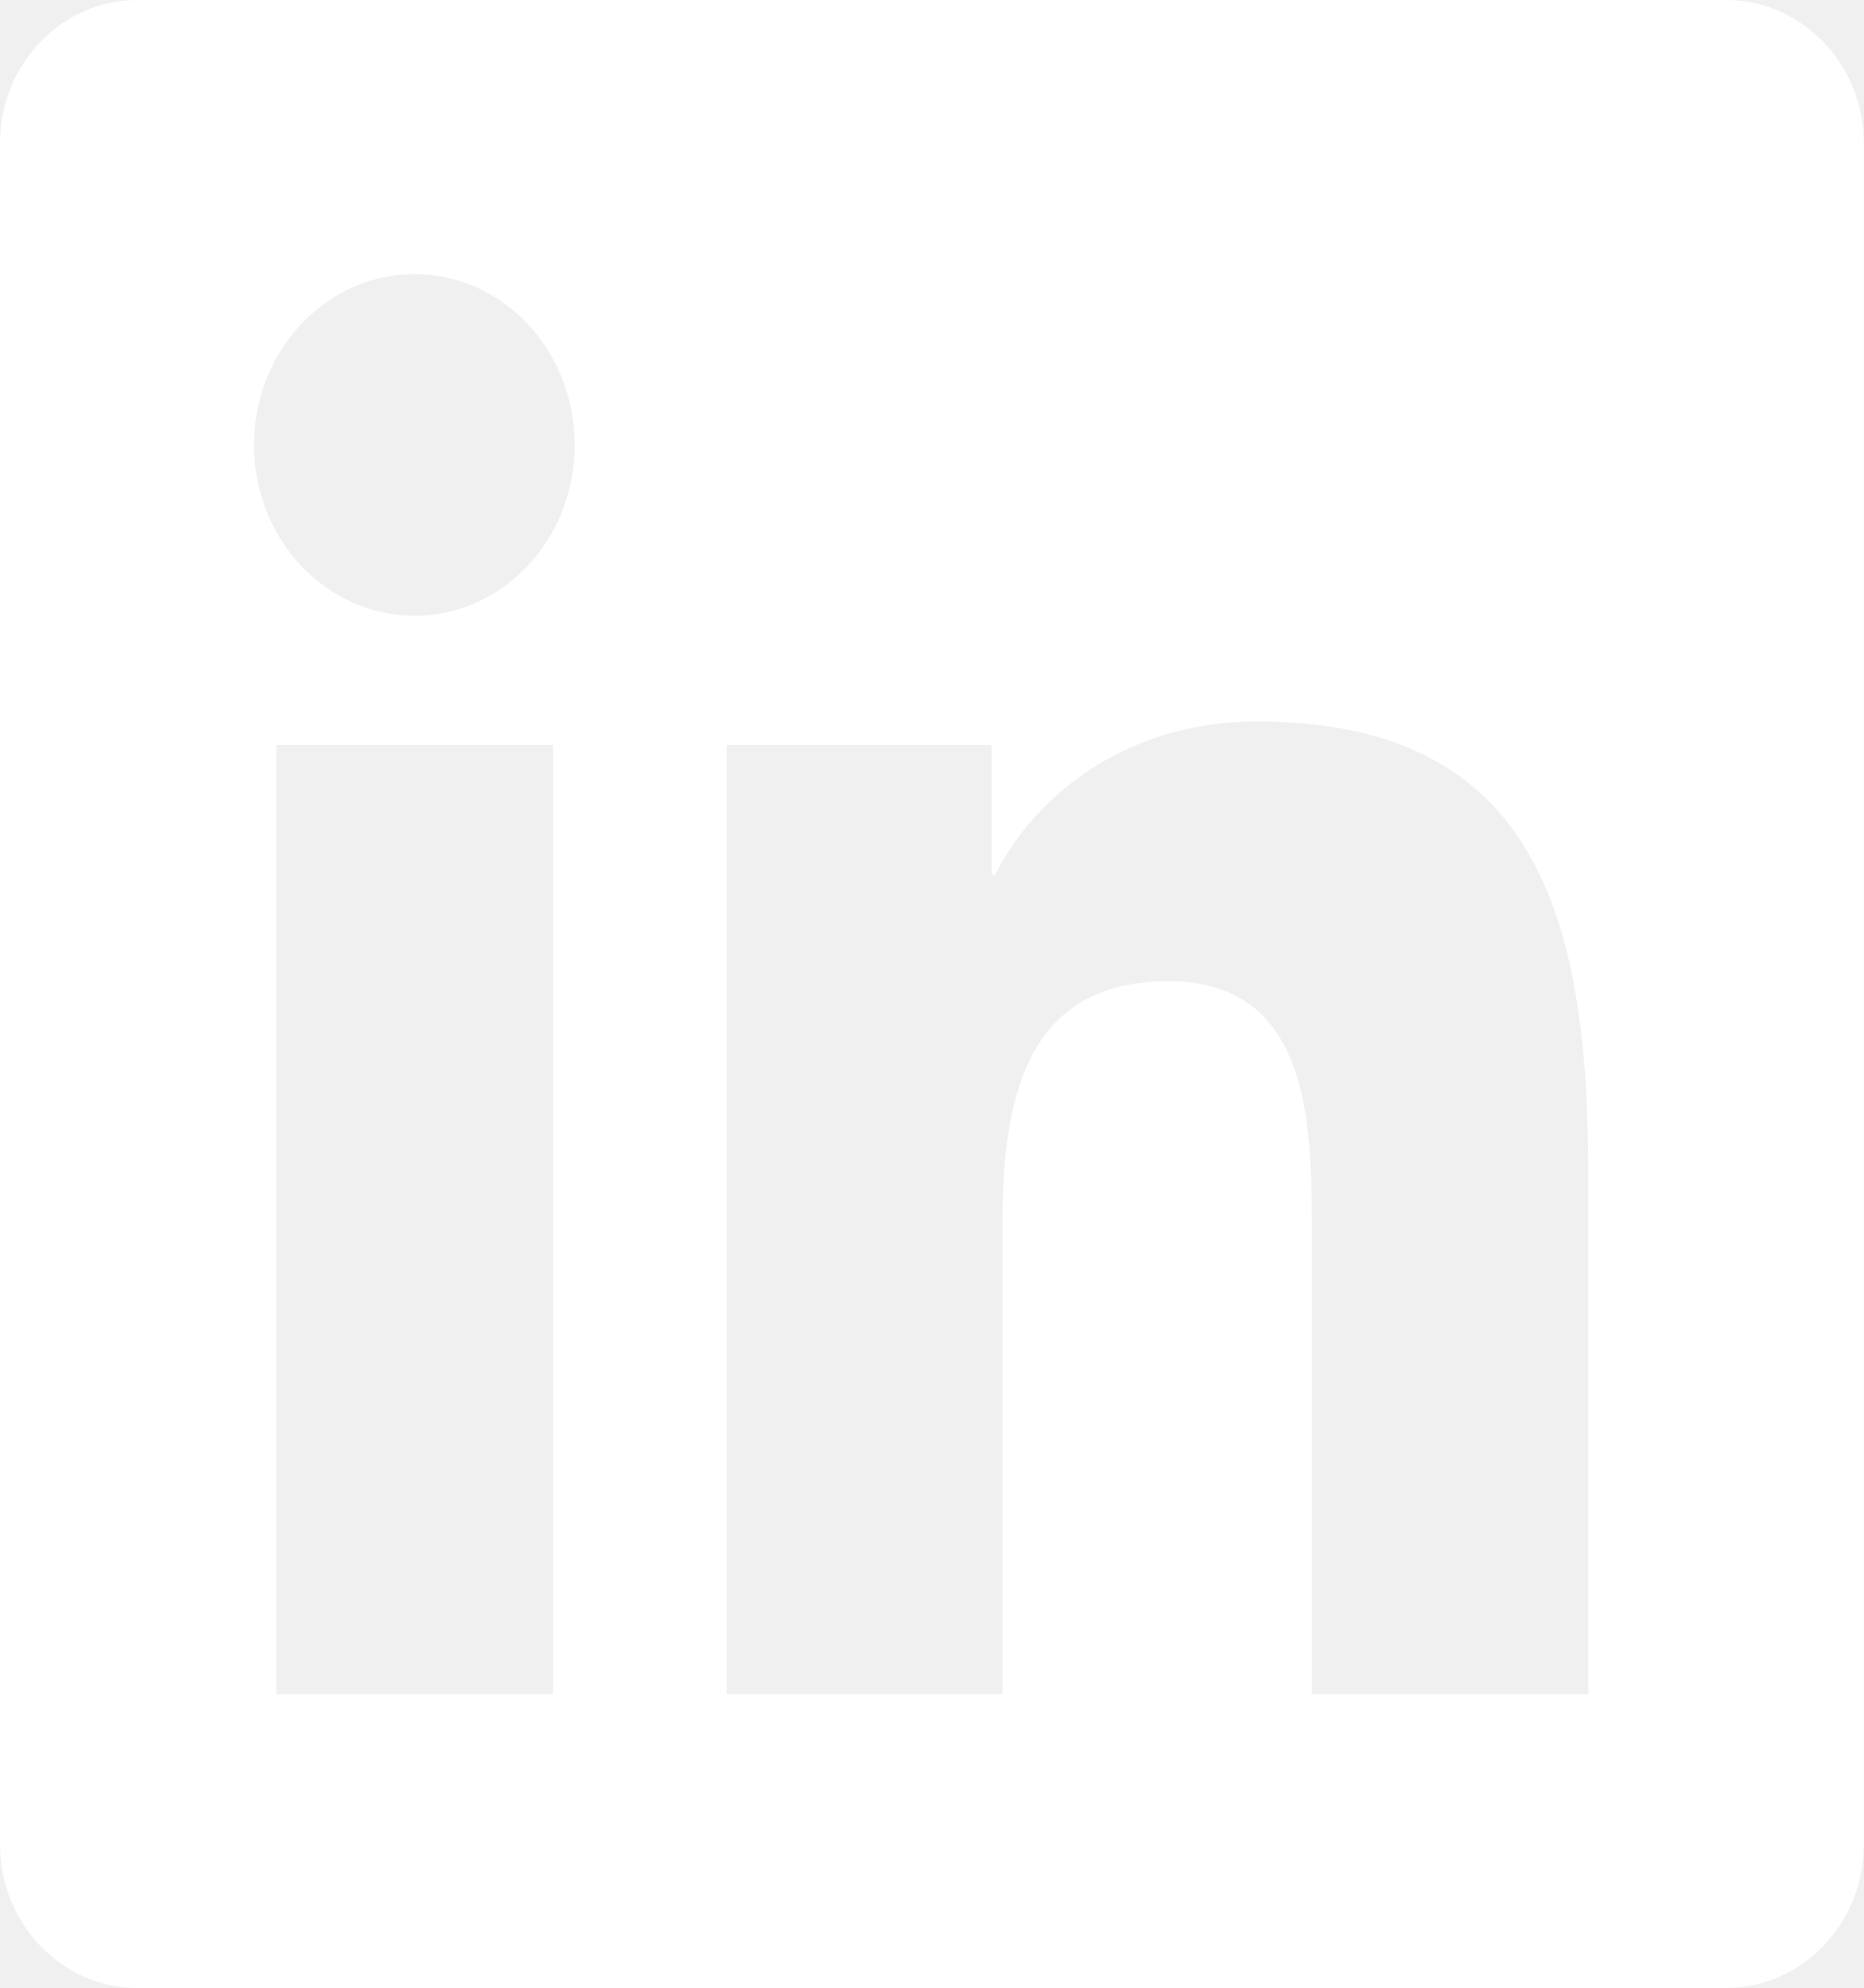
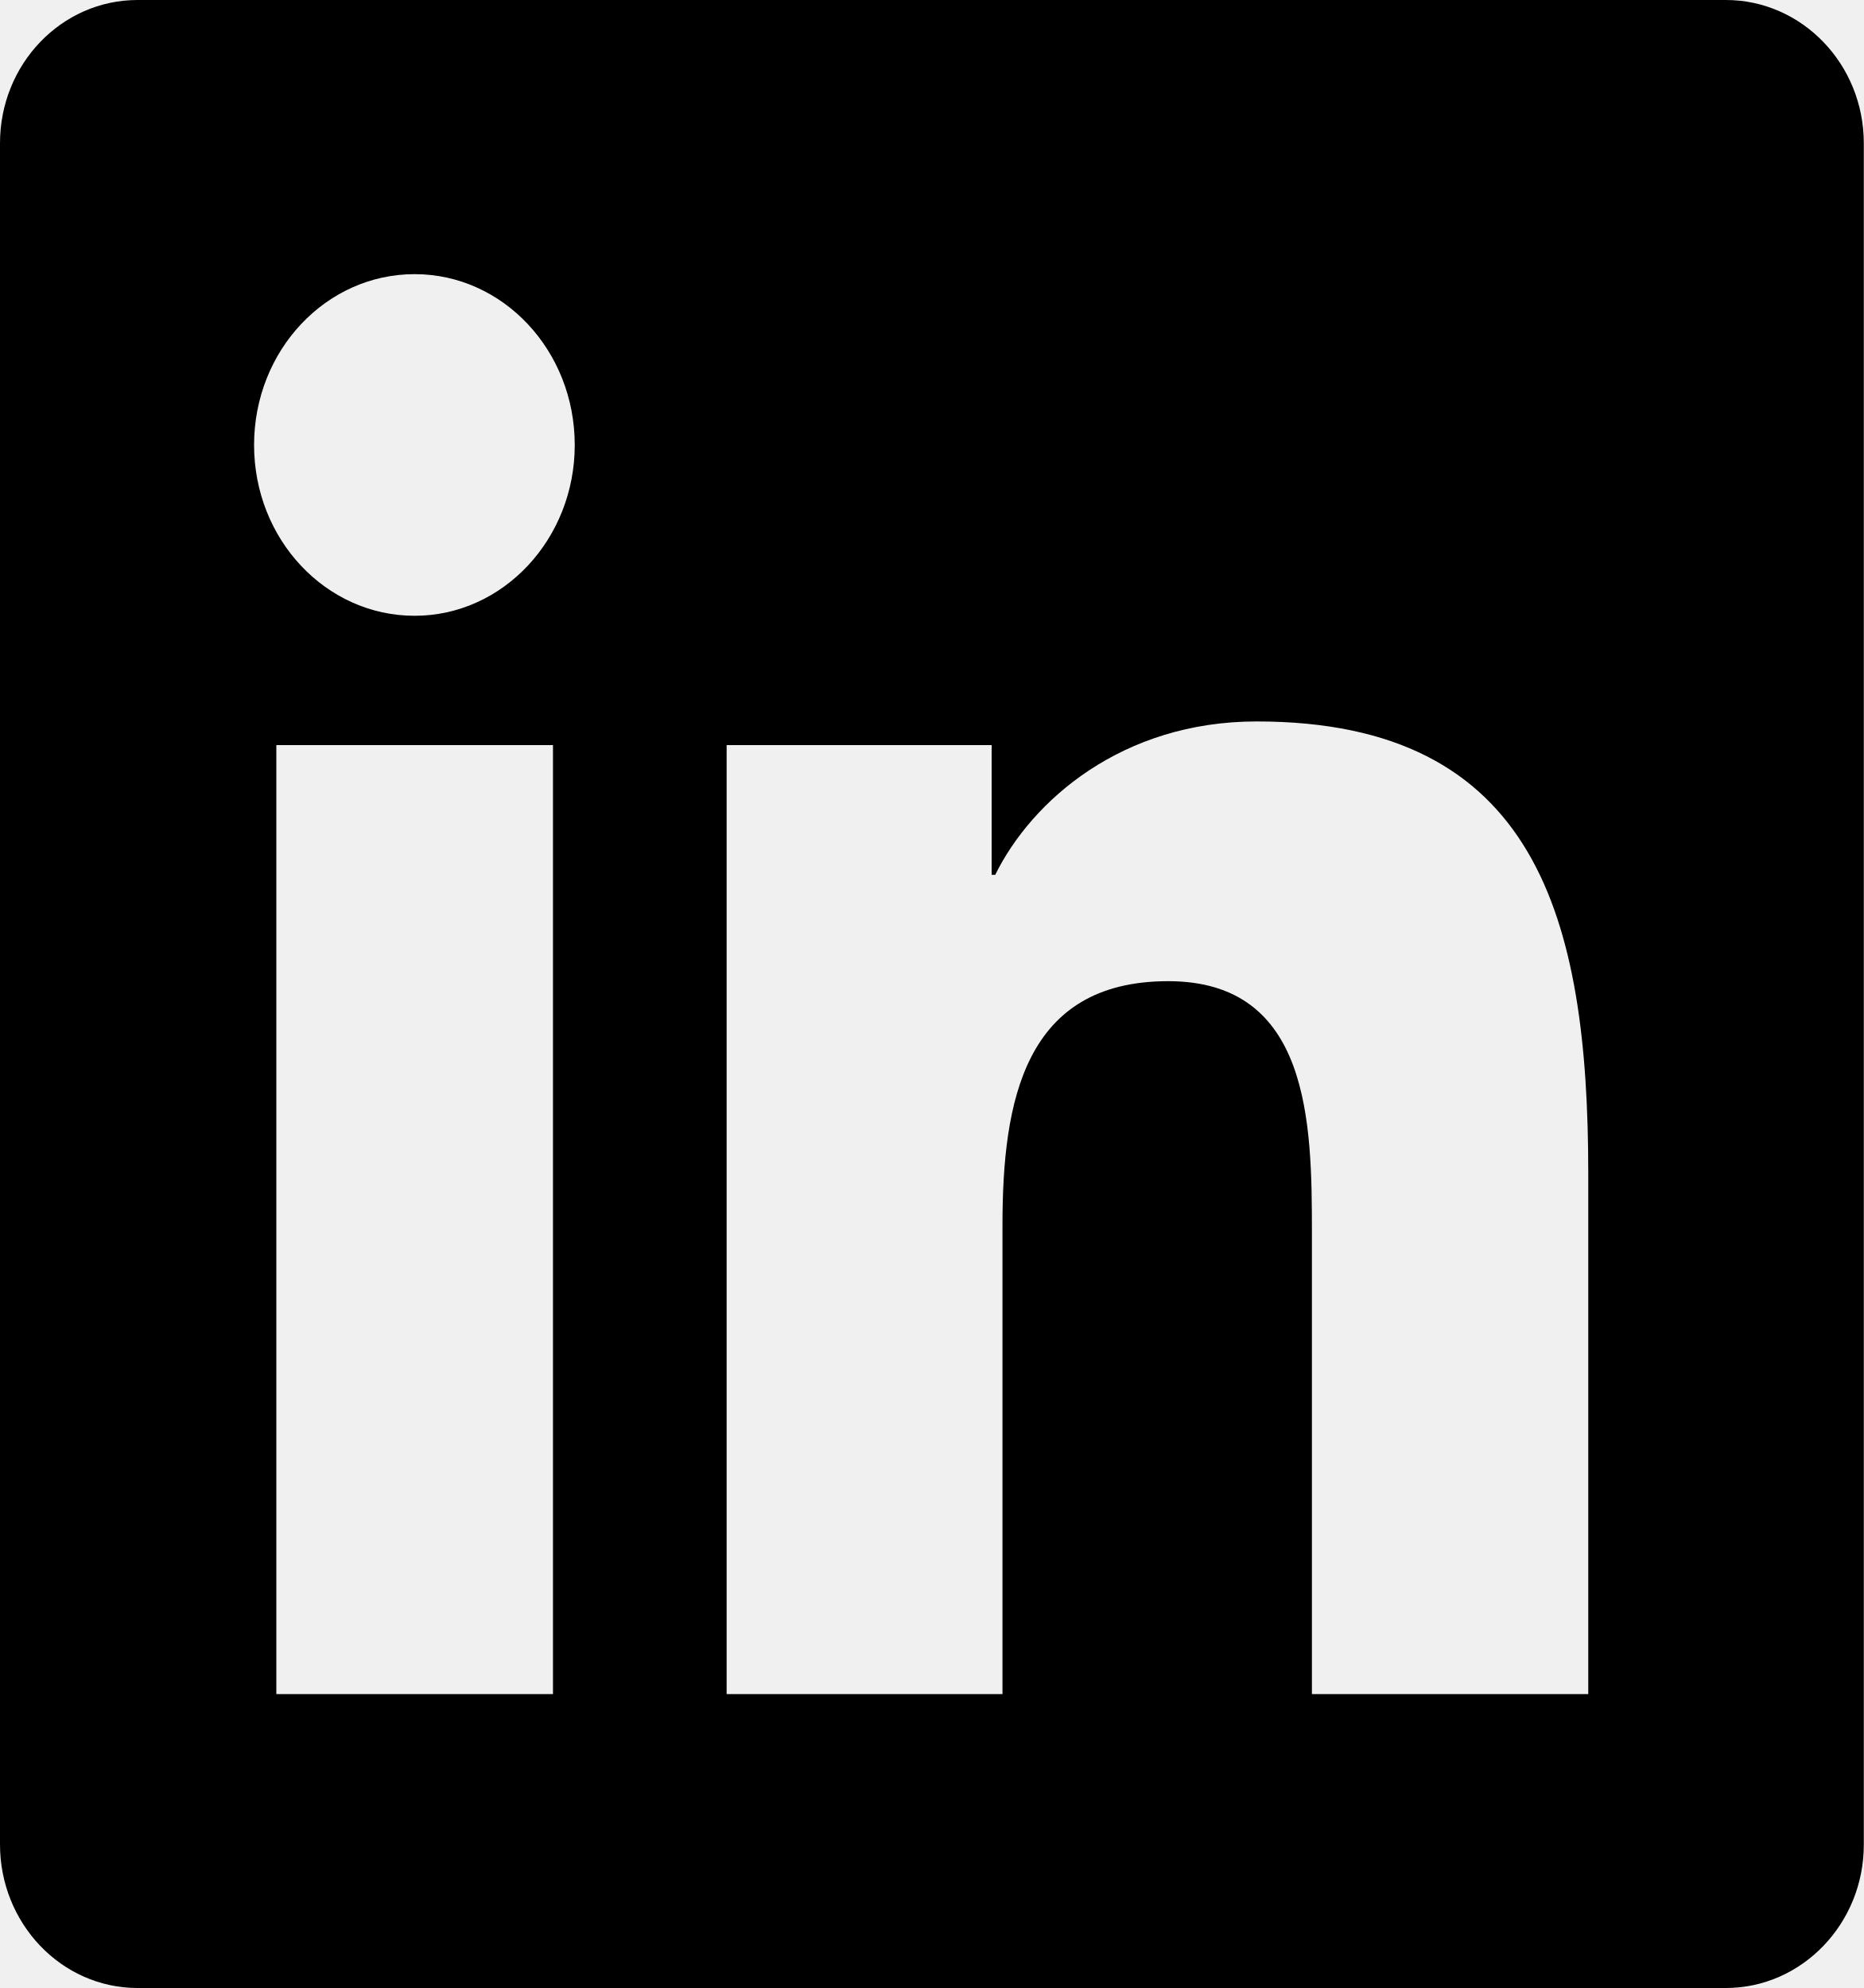
- <svg xmlns="http://www.w3.org/2000/svg" fill="none" version="1.1" width="18.75" height="20" viewBox="0 0 18.75 20">
+ <svg xmlns="http://www.w3.org/2000/svg" version="1.1" width="18.75" height="20" viewBox="0 0 18.75 20">
  <defs>
    <clipPath id="master_svg0_2313_94069">
      <rect x="0" y="0" width="18.75" height="20" rx="0" />
    </clipPath>
  </defs>
  <g clip-path="url(#master_svg0_2313_94069)">
    <g>
      <g>
-         <path d="M17.362,0C17.362,0,1.384,0,1.384,0C0.619,0,0,0.645,0,1.441C0,1.441,0,18.555,0,18.555C0,19.352,0.619,20,1.384,20C1.384,20,17.362,20,17.362,20C18.127,20,18.75,19.352,18.75,18.559C18.75,18.559,18.75,1.441,18.75,1.441C18.75,0.645,18.127,0,17.362,0C17.362,0,17.362,0,17.362,0ZM5.563,17.043C5.563,17.043,2.78,17.043,2.78,17.043C2.78,17.043,2.78,7.496,2.78,7.496C2.78,7.496,5.563,7.496,5.563,7.496C5.563,7.496,5.563,17.043,5.563,17.043C5.563,17.043,5.563,17.043,5.563,17.043ZM4.171,6.195C3.278,6.195,2.556,5.426,2.556,4.477C2.556,3.527,3.278,2.758,4.171,2.758C5.061,2.758,5.782,3.527,5.782,4.477C5.782,5.422,5.061,6.195,4.171,6.195C4.171,6.195,4.171,6.195,4.171,6.195ZM15.978,17.043C15.978,17.043,13.198,17.043,13.198,17.043C13.198,17.043,13.198,12.402,13.198,12.402C13.198,11.297,13.18,9.871,11.752,9.871C10.305,9.871,10.085,11.078,10.085,12.324C10.085,12.324,10.085,17.043,10.085,17.043C10.085,17.043,7.31,17.043,7.31,17.043C7.31,17.043,7.31,7.496,7.31,7.496C7.31,7.496,9.976,7.496,9.976,7.496C9.976,7.496,9.976,8.801,9.976,8.801C9.976,8.801,10.012,8.801,10.012,8.801C10.382,8.051,11.29,7.258,12.642,7.258C15.458,7.258,15.978,9.234,15.978,11.805C15.978,11.805,15.978,17.043,15.978,17.043C15.978,17.043,15.978,17.043,15.978,17.043C15.978,17.043,15.978,17.043,15.978,17.043Z" fill="#FFFFFF" fill-opacity="1" />
+         <path d="M17.362,0C17.362,0,1.384,0,1.384,0C0.619,0,0,0.645,0,1.441C0,1.441,0,18.555,0,18.555C0,19.352,0.619,20,1.384,20C1.384,20,17.362,20,17.362,20C18.127,20,18.75,19.352,18.75,18.559C18.75,18.559,18.75,1.441,18.75,1.441C18.75,0.645,18.127,0,17.362,0C17.362,0,17.362,0,17.362,0ZM5.563,17.043C5.563,17.043,2.78,17.043,2.78,17.043C2.78,17.043,2.78,7.496,2.78,7.496C2.78,7.496,5.563,7.496,5.563,7.496C5.563,7.496,5.563,17.043,5.563,17.043C5.563,17.043,5.563,17.043,5.563,17.043ZM4.171,6.195C3.278,6.195,2.556,5.426,2.556,4.477C2.556,3.527,3.278,2.758,4.171,2.758C5.061,2.758,5.782,3.527,5.782,4.477C5.782,5.422,5.061,6.195,4.171,6.195C4.171,6.195,4.171,6.195,4.171,6.195ZM15.978,17.043C15.978,17.043,13.198,17.043,13.198,17.043C13.198,17.043,13.198,12.402,13.198,12.402C13.198,11.297,13.18,9.871,11.752,9.871C10.305,9.871,10.085,11.078,10.085,12.324C10.085,12.324,10.085,17.043,10.085,17.043C10.085,17.043,7.31,17.043,7.31,17.043C7.31,17.043,7.31,7.496,7.31,7.496C7.31,7.496,9.976,7.496,9.976,7.496C9.976,7.496,9.976,8.801,9.976,8.801C9.976,8.801,10.012,8.801,10.012,8.801C10.382,8.051,11.29,7.258,12.642,7.258C15.458,7.258,15.978,9.234,15.978,11.805C15.978,11.805,15.978,17.043,15.978,17.043C15.978,17.043,15.978,17.043,15.978,17.043C15.978,17.043,15.978,17.043,15.978,17.043Z" fill-opacity="1" />
      </g>
    </g>
  </g>
</svg>
